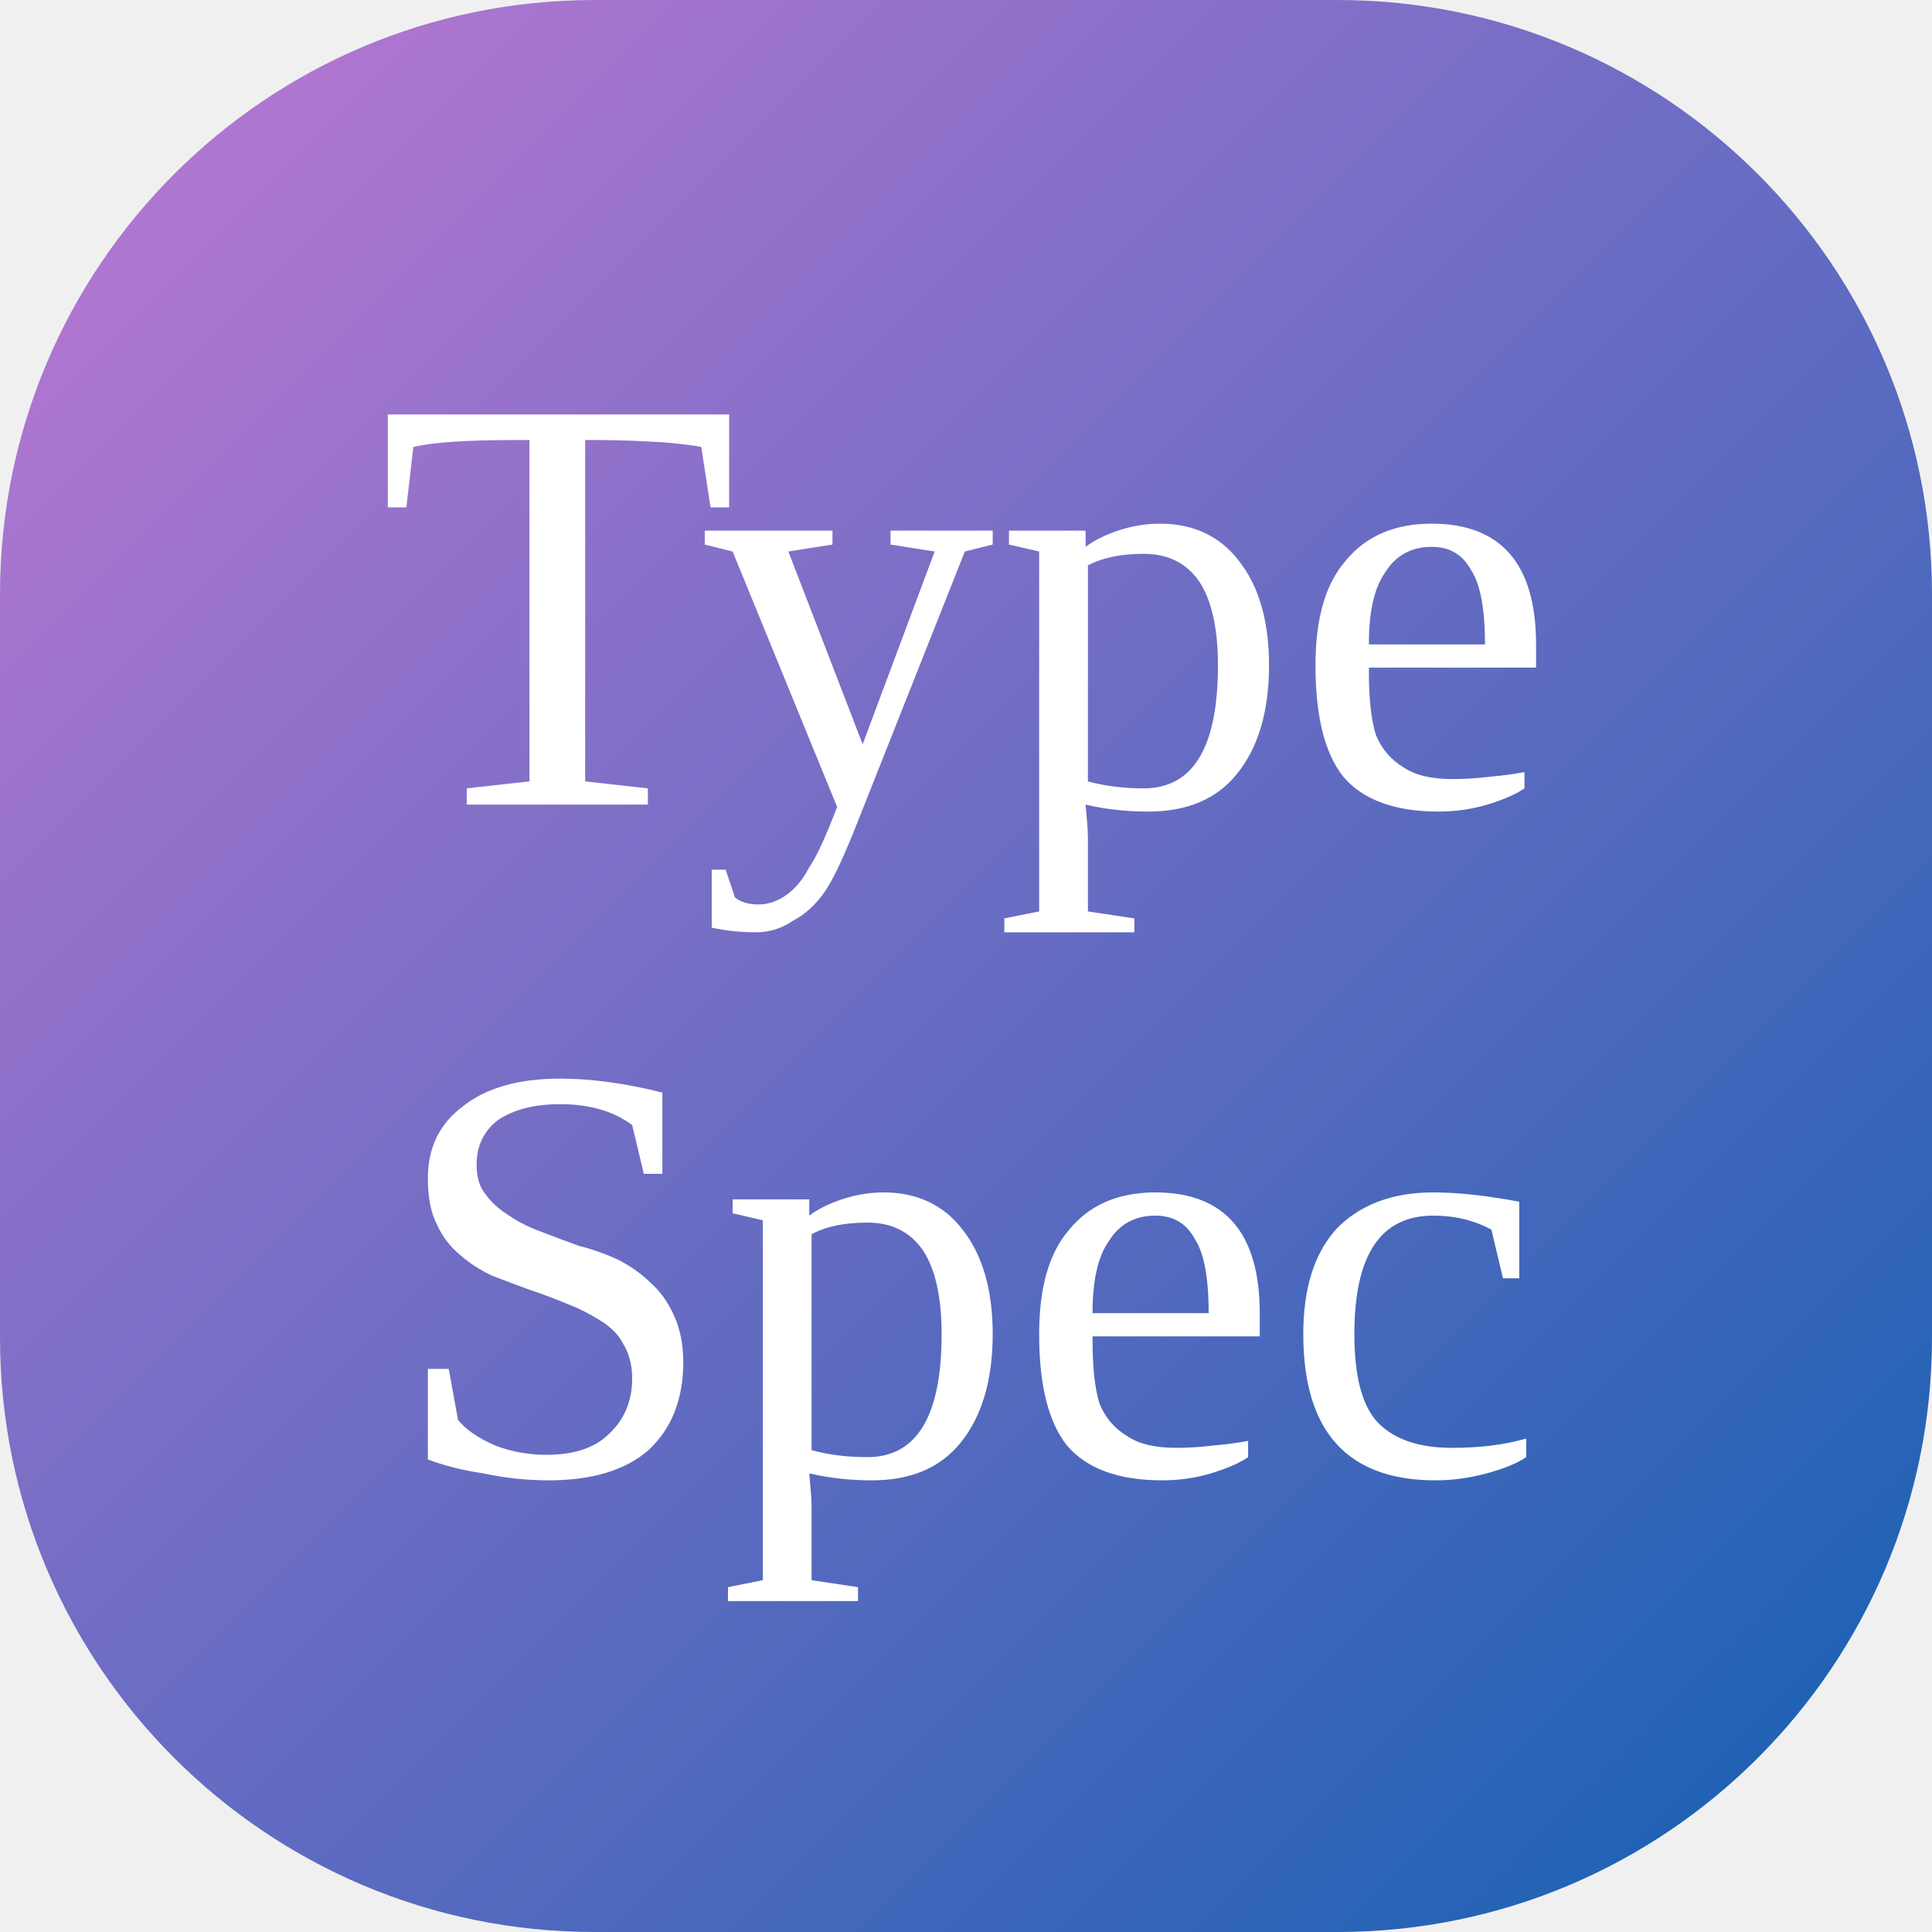
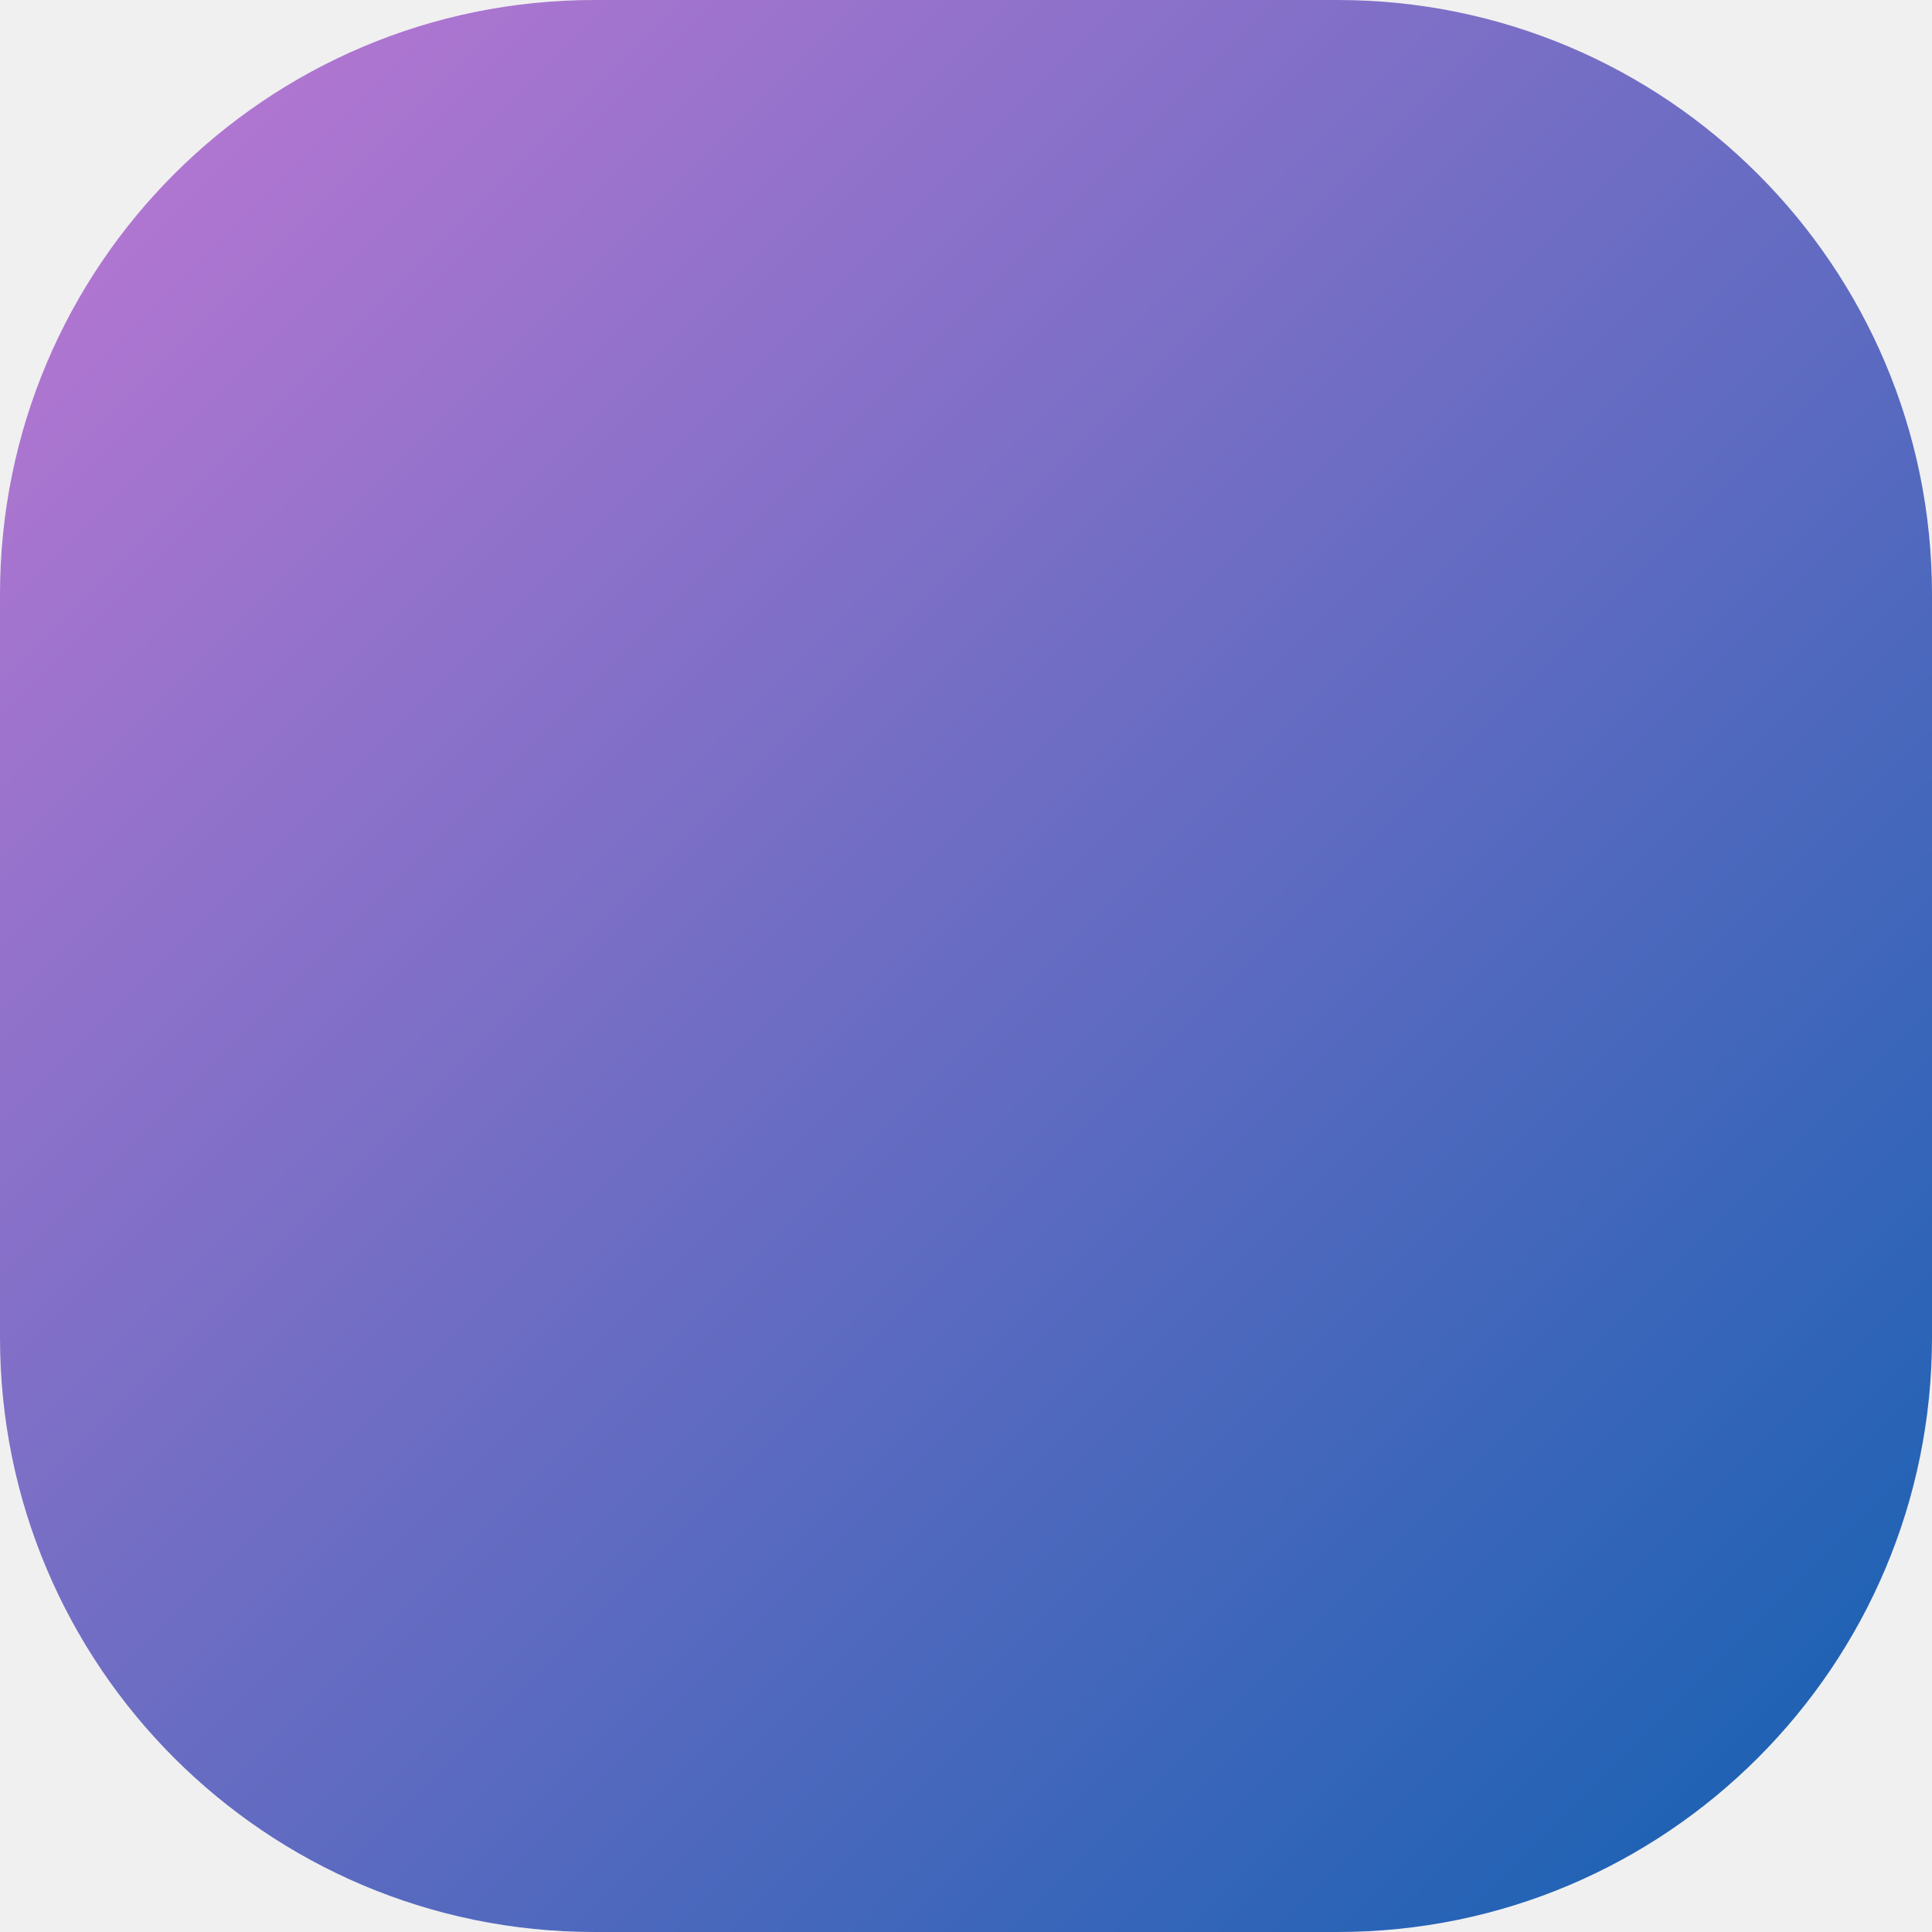
<svg xmlns="http://www.w3.org/2000/svg" width="13" height="13">
  <defs>
    <linearGradient id="bgGradient" x1="0%" y1="0%" x2="100%" y2="100%">
      <stop offset="0%" style="stop-color:#C078D4" />
      <stop offset="100%" style="stop-color:#1060B1" />
    </linearGradient>
  </defs>
  <rect width="100%" height="100%" rx="4" ry="4" fill="url(#bgGradient)" />
-   <g transform="translate(6.5,6.5)">
-     <text x="0" y="-2" font-weight="200" font-size="4" fill="white" text-anchor="middle" dominant-baseline="middle">
-             Type
-         </text>
-     <text x="0" y="2.5" font-weight="200" font-size="4" fill="white" text-anchor="middle" dominant-baseline="middle">
-             Spec
-         </text>
-   </g>
</svg>
